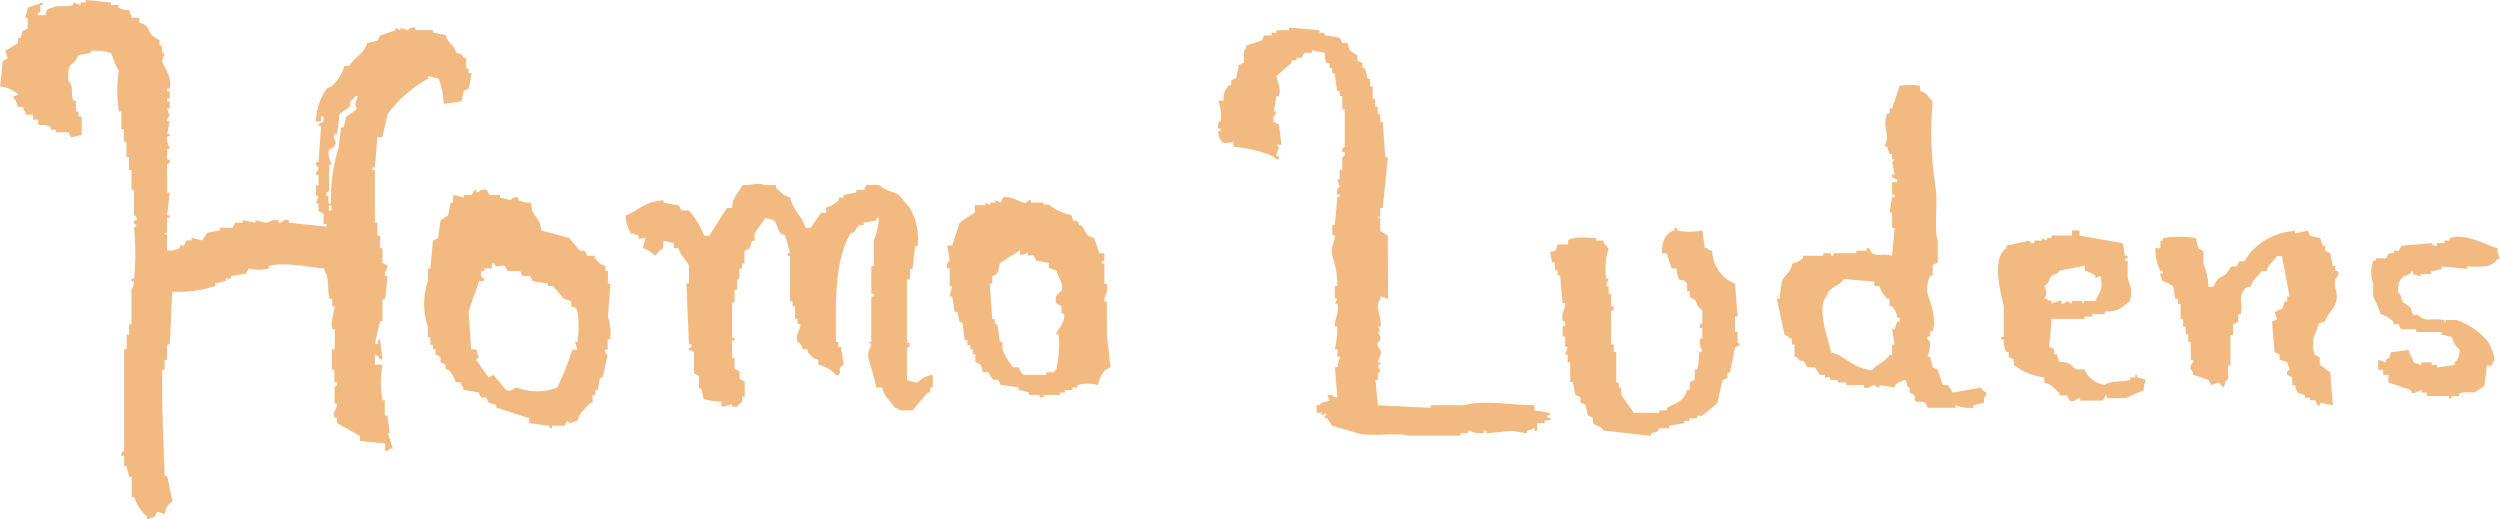
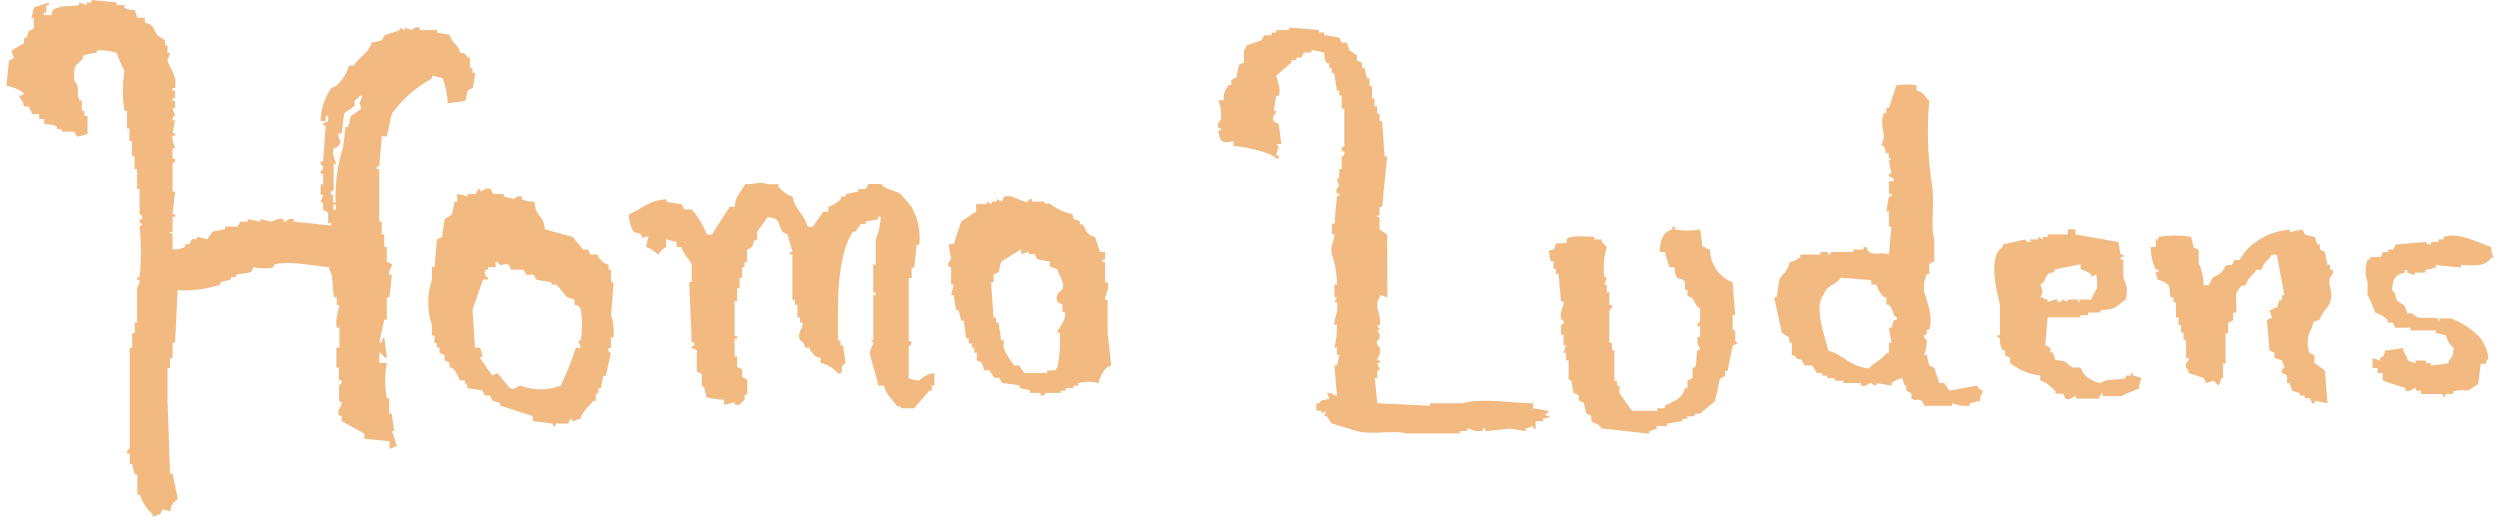
- <svg xmlns="http://www.w3.org/2000/svg" id="レイヤー_1" data-name="レイヤー 1" viewBox="0 0 236.88 49.2">
+ <svg xmlns="http://www.w3.org/2000/svg" id="レイヤー_1" data-name="レイヤー 1" width="300" height="62" viewBox="0 0 236.88 49.2">
  <defs>
    <style>.cls-1{fill:#f2b980;fill-rule:evenodd;}</style>
  </defs>
  <path class="cls-1" d="M147.58,39.22l-.72-.24v.24c-.65.75.18,1.6,0,2.64h-.24l.24.48h-.24l.24.48c0,.48-.24.48-.24.48a.64.64,0,0,0,.24.72c.15.61-.23.88-.24,1.2h.24v.24h-.24l.24.72h-.24v.72h-.24l.24,2.4,5,.24V49.3h3.12c1.95-.54,4.69,0,6.72,0v.48l1.44.24v.24h-.24v.24h.24c.45.21-.48.24-.48.24V51h-.72v.72h-.24v-.24l-.72.24v.24l-1.44-.24-2.4.24V51.7h-.24v.24h-.48c-.59,0-.7-.25-1-.24v.24h-.72v.24h-5c-1.23-.35-3.44.16-4.8-.24l-2.4-.72-.48-.72h-.24l.24-.48-.48.24V50h-.48V49.3h.24c.38-.49.62-.21,1-.48l-.24-.48h.48c.27.27,0,.1.48.24l-.24-2.88h.24l.24-1h-.24V44h-.24a8.81,8.81,0,0,0,.24-2.16h-.24c-.09-.56.45-1.29.24-2.16h-.24l.24-.48h-.24V38h.24a9,9,0,0,0-.48-2.88c-.22-.81.31-1.43.24-1.92h-.24v-1h.24l.24-2.64H143v-.24h-.24a.64.64,0,0,1,.24-.72l-.24-.72H143V27h.24v-1.2s.29,0,.24-.48h-.24c-.07-.5.24-.48.24-.48v-3.6h-.24V20H143v-.48h-.24l-.24-1.68h-.24v-.48h-.24V16.9h-.24c-.22-.33-.17-.42-.24-1l-1.2-.24v.24h-.72l-.24.48h-.48v.24h-.48v.24L137,18.1c.08.5.49,1.18.24,1.92H137l-.24,1.44H137c0,.3-.45.42-.24,1l.48.24.24,1.92H137l.24.24-.24.72c0,.34.26-.1.24.24V26H137c-.41-.59-3.07-1.16-4.08-1.2v-.48c-.83.25-1.32.25-1.44-1h.24v-.24h-.24c-.12-.63.24-.72.24-.72a3.74,3.74,0,0,0-.24-1.92H132a1.85,1.85,0,0,1,.48-1.44h.24v-.48l.48-.24.24-1.2.48-.24V15.7s.14,0,.24-.48l1.44-.48.24-.48h.72V14H137v-.24h1.2v-.24l2.88.24V14h.48v.24l1.44.24.24.48h.48l.24.72.72.48v.48l.48.24v.48h.24l.24,1h.24v.72h.24v1.2h.24V21h.24v.72h.24v.72h.24l.24,3.36h.24l-.48,4.8h-.24v.72c-.09.33-.29-.1-.24.24h.24v1.2l.72.48Z" transform="translate(-16.06 -10.9)" />
  <path class="cls-1" d="M90.94,29.62c.25,1.26,1.13,1.72,1.44,2.88h.48s1-1.44,1-1.44h.48v-.48a2.58,2.58,0,0,0,1.2-.72v-.24H96v-.24l1.2-.24V28.9h.72l.24-.48h1.2c.55.61,1.29.54,1.92,1l1,1.2a5.83,5.83,0,0,1,.72,3.6h-.24l-.24,2.16h-.24v1H102v6h.24c.07.49-.24.48-.24.48V46.9a2.57,2.57,0,0,0,1,.24,2.42,2.42,0,0,1,1.44-.72v1.2h-.24v.48h-.24l-1.44,1.68h-1.2c-.27-.27,0-.1-.48-.24-.4-.69-1-1-1.2-1.92H99.1c-.16-.85-.5-1.89-.72-2.64s.22-1.12.24-1.44l-.24-.24h.24V39h.24v-.24h-.24V36.1h.24V33.7a6.29,6.29,0,0,0,.48-2.16H99.1v.24L97.9,32v.24h-.48l-.48.72H96.7c-1.13,1.66-1.44,4.69-1.44,7.44V43.3h.24v.48h.24L96,45.46c-.73.49-.1.44-.48,1h-.24a3,3,0,0,0-1.68-1V45c-.81-.23-.46-.29-1-.72V44h-.48c-.15-.7-.44-.62-.48-.72-.3-.73.37-1.17.24-1.68h-.24v-.48h-.24v-1.2h-.24v-.48h-.24V35.14H90.7V34.9h.24l-.48-1.68L90,33c-.57-.86-.08-1.26-1.44-1.44-.25.47-.74,1-1,1.44v.72h-.24l-.24.72-.48.24v1.2h-.24v.48h-.24v1H85.9v1h-.24v1.2h-.24v3.36h.24v.24h-.24v1.68h.24v1l.48.24v.72l.48.24v1.44h-.24v.48c-.06.1-.34.22-.48.48h-.48v-.24a7.43,7.43,0,0,1-1,.24v-.48a7.43,7.43,0,0,1-1.68-.24l-.24-1H82.3v-1.2l-.48-.24V44.26L81.34,44c-.14-.31.18,0,.24-.24v-.24h-.24l-.24-5.76h.24V36.1c-.2-.55-.77-.92-1-1.68H79.9v-.48l-1-.24v.72a1.62,1.62,0,0,0-.72.72c-.51-.29-.52-.54-1.2-.72l.24-1c-.76,0-.45.47-.72-.24L75.82,33a3.42,3.42,0,0,1-.48-1.68c1.29-.53,1.84-1.34,3.6-1.44v.24l1.44.24.24.48h.72a8.19,8.19,0,0,1,1.44,2.4h.48l1.68-2.64h.48c.09-1.08.58-1.38,1-2.16,1.18,0,1.31-.27,2.16,0h1v.24C90,29.05,90.2,29.41,90.94,29.62Z" transform="translate(-16.06 -10.9)" />
  <path class="cls-1" d="M60.46,17.86v-.48h-.24v-1H60c-.27-.4-.15-.33-.72-.48-.26-.93-.72-.75-1-1.68L57.1,14v-.24H55.42v-.24a.69.69,0,0,0-.72.24L54,13.54v.24l-.48-.24v.24l-1.44.48-.24.48-1,.24c-.28,1.05-1.19,1.32-1.68,2.16H48.7a4,4,0,0,1-1.2,1.92L47,19.3a5.69,5.69,0,0,0-1,3.12h.48v-.48h.24v.48l-.48.24c-.1.32.08.05.24.24l-.24,3.36h-.24a.42.42,0,0,0,.24.48.47.47,0,0,1-.24.48v.24h.24v1h-.24v1h.24l-.24.72h.24v.72l.48.24v1H47v.24L43.42,32v-.24a.66.66,0,0,0-.72.24h-.24v-.24c-.62-.11-.86.21-1.2.24l-1-.24V32l-1.2-.24V32h-.72l-.24.48h-1.2v.24l-1.2.24-.48.72-1-.24v.24h-.48l-.24.48H33.1v.24a2.05,2.05,0,0,1-1.2.24V33.22c-.06-.33-.26.1-.24-.24h.24V31.54h.24V31.3H31.9l.24-2.16H31.9V26.5c0-.07.31-.08.24-.48H31.9v-1h.24c0-.17-.34-.63-.24-1.2h.24v-.24H31.9l.24-1.2H31.9c0-.44.24-.48.24-.48l-.24-.72h.24V20.5H31.9v-.24h.24v-.72H31.9V19.3h.24c.24-1.2-.53-1.9-.72-2.64l.24-.72h-.24v-.72h-.24v-.48l-.72-.48c-.47-.66-.28-1-1.2-1.2v-.48h-.72l-.24-.72c-.55-.08-.62,0-1-.24v-.24h-.72v-.24l-2.4-.24v.24h-.48v.24L23,11.14v.24c-.95.21-1.62,0-1.92.24-.65.18-.55.06-.72.72h-.72V12.1h.24v-.72h.24v-.24l-1.44.48a4.66,4.66,0,0,1-.24,1h.24v1l-.48.24L18,14.5h-.24V15l-1.2.72.24.72-.48.24-.24,2.4a3.3,3.3,0,0,1,1.68.72c-.27.27,0,.1-.48.24.23.43.34.37.48,1h.48c.14.48,0,.21.24.48v.24h.72v.48h.48v.48c.61.05.84,0,1.2.24v.24h.48v.24h1.2l.24.48,1-.24V21.94H23.5v-.48h-.24v-1H23c-.29-.9.12-1.31-.48-1.92,0-1.45,0-1.24.72-1.92l.24-.48,1.2-.24V15.7a5.07,5.07,0,0,1,1.92.24,7.87,7.87,0,0,0,.72,1.68,12.42,12.42,0,0,0,0,3.84h.24v1.68h.24v1.2h.24v1.44h.24V27h.24V28.9h.24v2.4s.31,0,.24.48h-.24c-.05.46.18.33.24.48l-.24.24a23.06,23.06,0,0,1,0,4.8h-.24v.24h.24c0,.63-.24.72-.24.72v3.36H28.3v1h-.24V44h-.24v9.6c0,.06-.32.07-.24.48h.24v1h.24l.24,1h.24v1.92h.24A4.16,4.16,0,0,0,30,59.86v.24l.72-.24.24-.48.72.24a1.47,1.47,0,0,1,.72-1.2L31.9,56h-.24l-.24-7V45.94h.24V45h.24V43.54h.24l.24-5A11.14,11.14,0,0,0,36.46,38v-.24l1-.24V37.3h.48v-.24l1.44-.24.24-.48a3.94,3.94,0,0,0,1.92,0V36.1c1.46-.43,4,.17,5.28.24v.24c.46.53.22,1.88.48,2.64h.24v.72h.24c0,.36-.45,1.41-.24,2.16h.24V44H47.5v1.92h.24v1.2H48c.07.4-.23.42-.24.48v1.44c.07.33.24-.1.24.24s-.5.69-.24,1.2H48V51l2.16,1.2v.48l2.4.24v.72c.48-.14.21,0,.48-.24h.24l-.48-1.44H53l-.24-1.68h-.24V48.82H52.3a9.68,9.68,0,0,1,0-3.36h-.72v-1c.31.2.29.16.48.48h.24l-.24-1.92c-.27.27-.1,0-.24.48h-.24l.48-2.16h.24V39.22h.24c.05-.18.24-2.16.24-2.16h-.24c-.1-.5.31-.74.24-1l-.48-.24V34.42h-.24v-1.2h-.24V32h-.24V27h-.24v-.24h.24l.24-2.88h.48l.48-2.16a11.64,11.64,0,0,1,3.84-3.36V18.1l1,.24a7.32,7.32,0,0,1,.48,2.4l1.68-.24c.1-.23.11-.71.24-1l.48-.24.24-1.44Zm-13,13h-.24v-.48h.24Zm2.4-9.6-1,.72-.24,1h-.24l-.24,1.92a16.25,16.25,0,0,0-.72,5.28h-.24v-.72H47c-.1-.41.23-.42.24-.48V26.5h.24c0-.12-.46-.92-.24-1.44l.48-.24c.41-.77-.17-.56,0-1.2H48l.24-1.92,1-.72V20.5c.1-.15.32-.19.48-.48h.24l-.24.72Z" transform="translate(-16.06 -10.9)" />
  <path class="cls-1" d="M178.3,34.66a3.37,3.37,0,0,0,2.16,3.12l.24,3.12h-.24v1.44h.24v1l.24.24-.48.24-.48,2.4h-.24v.48l-.48.24-.48,2.16-1.44,1.2h-.48v.24h-.72v.24h-.48V51l-1.44.24v.24h-1v.24l-.72.24v.24L168,51.7c-.37-.59-.69-.37-1-.72V50.5l-.48-.24-.24-1-.48-.24v-.48l-.48-.24-.24-1.2h-.24V45.22h-.24V44.5h-.24l.24-.72h-.24v-1h-.24v-1h.24c.08-.48-.24-.48-.24-.48-.17-.79.32-1.2.24-1.68h-.24l-.24-2.64h-.24v-.48h-.24v-.72h-.24c-.15-.38-.11-.65-.24-1,.66-.17.54-.07.72-.72h1V33.7c.29-.43,1.93-.27,2.64-.24v.24H168v.24c.24.19.24.3.48.48a6.61,6.61,0,0,0-.24,2.88h.24l-.24.72h.24v.72h.24v1.2h.24c.08.41-.22.41-.24.48v3.12h.24v.72h.24v2.88h.24v.48h.24v.72l1.2,1.68h2.4v-.24H174v-.24c.88-.48,1.64-.6,1.92-1.68h.24v-.72l.48-.24v-1h.24c.2-.59.07-1.16.24-1.68h.24c0-.25-.31-.44-.24-1v-.24h.24v-1h-.24c-.07-.41.22-.41.24-.48v-1.2c-.54-.34-.36-.53-.72-1l-.48-.24V38.5h-.24v-.72c-.47-.76-.85.29-1-1.44h-.48L174,34.9h-.48c0-1.1.32-1.93,1.2-2.16V32.5h.24v.24a6,6,0,0,0,2.4,0l.24,1.68h.24C178.09,34.69,177.82,34.52,178.3,34.66Z" transform="translate(-16.06 -10.9)" />
  <path class="cls-1" d="M235.9,33.46l.24.72h.24v.48l.48.24.24,1.2h.24v.48h.24a.6.6,0,0,1-.24.72c-.23,1,.41,1.33,0,2.4-.22.57-.77.93-1,1.68-.66.17-.54.07-.72.72a2.76,2.76,0,0,0-.24,2.4l.48.24v.72l1,.72.24,3.12-1.2-.24v.24h-.24l-.24-.48h-.48v-.24h-.48v-.24l-.72-.24-.24-.72h-.24v-.72l-.48-.24a.35.35,0,0,1,.24-.48l-.24-.72-.72-.24V44.5l-.48-.24-.24-2.88.48-.24-.24-.72h.24c.27-.27,0-.1.48-.24l.24-.72h.24V39H233l-.72-3.84h-.48c-.35.59-.75.67-1,1.44h-.48c-.35.59-.75.67-1,1.44-.57.15-.45.08-.72.48-.44.52,0,1.38-.24,2.16h-.24v.72l-.48.24v1h-.24v2.88h-.24V46.9H227l-.24.72a2.32,2.32,0,0,1-.48-.48l-.72.24-.24-.48-1.44-.48c-.07-.46-.24-.48-.24-.48a.64.64,0,0,1,.24-.72V45h-.24V43.3h-.24v-.72h-.24v-.72h-.24v-.72h-.24V39.7h-.24v-.48h-.24c-.15-.37-.1-.84-.24-1.2-.43-.23-.38-.33-1-.48l-.24-.72H221v-.24h-.24a4.69,4.69,0,0,1-.48-2.16h.48V33.7H221v-.24a9.61,9.61,0,0,1,3.12,0l.24,1,.48.24v1.2a6.12,6.12,0,0,1,.48,2.16h.48c.49-1.06.39-.62,1.2-1.2l.48-.72H228l.24-.48h.48l.48-.72a6.1,6.1,0,0,1,4.32-2.16V33l1.2-.24.24.48Z" transform="translate(-16.06 -10.9)" />
  <path class="cls-1" d="M252.7,34.42a1.73,1.73,0,0,0,.24,1h-.24c-.5.87-1.5.77-2.88.72v.24l-2.4-.24v.24l-1,.24v.24h-1v.24l-.72-.24v-.24h-.24v.24c-.89.2-1.17.59-1.2,1.68.47.42.2.55.48,1l.72.48.24.72h.48c.72.76,1.2.25,2.4.48.33.06-.1.27.24.24v-.24h1a6.93,6.93,0,0,1,2.88,1.92,3.85,3.85,0,0,1,.72,1.92c-.27.27-.1,0-.24.48h-.48l-.24,1.92-.72.48c-.36.34-.72-.06-1.68.24v.24h-.72v.24h-.24v-.24H246V48.1h-.48v-.24c-.27-.07-.42.4-1,.24v-.24l-2.16-.72v-.72h-.48v-.48h-.48V45l.72.24V45c.41-.27.33-.15.48-.72.84-.11.77-.08,1.68-.24.15.66.31.55.48,1.2l.72.24v-.24h1v.24h.48v.24l1.68-.24v-.24c.38-.32.42-.52.48-1.2a2,2,0,0,1-.72-1.2l-1-.24v-.24H245V42.1h-1.44l-.24-.48h-.48v-.24a2.82,2.82,0,0,0-1.2-.72,13.45,13.45,0,0,0-.72-1.68v-1.2a3.33,3.33,0,0,1,0-2.16h.24v-.24h1l.24-.48h.48v-.24h.48l.24-.48,2.88-.24s.09.32.48.24v-.24h.72V33.7h.48v-.24C249.68,32.93,251.76,34.18,252.7,34.42Z" transform="translate(-16.06 -10.9)" />
  <path class="cls-1" d="M120.94,42.58V39.46h-.24c-.08-.49.45-.9.24-1.68h-.24V35.86h-.24v-.24h.24V34.9h-.48l-.48-1.44c-.95-.24-.7-.57-1.2-1.2h-.24V32c-.56-.47-.46.26-.72-.72a4.91,4.91,0,0,1-2.16-1h-.48V30.1h-1.2v-.24h-.24c-.15.09,0,.36-.48.24-.31-.08-1.33-.71-1.92-.48l-.24.48-.48-.24v.24h-.48v.24l-.48-.24v.24h-1v.72A13.25,13.25,0,0,0,107,32l-.72,2.16h-.48l.24,1.44a.66.66,0,0,0-.24.72h.24V38h.24l-.24,1h.24l.24,1.44h.24l.24,1h.24l.24,1.68h.24v.48H108V44h.24v.48h.24v.72l.48.24.24.72h.48l.48.72h.48l.24.48,1.68.24v.24l1,.24v.24h1v.24c.41.07.41-.22.48-.24h1.44V48.1h.48v-.24h.72v-.24h.48v-.24a3.75,3.75,0,0,1,1.92,0,3,3,0,0,1,.72-1.44l.48-.24Zm-4.8,0h.24a11.3,11.3,0,0,1-.24,3.36c-.31.13.07.09-.24.24h-.72v.24H113l-.48-.72h-.48a7.22,7.22,0,0,1-1-1.68V43.3h-.24l-.24-1.68h-.24v-.48h-.24l-.24-3.36h.24v-.72l.48-.24.24-1,1.92-1.2v.48l.72-.24v.24H114l.24.48,1.2.24v.48l.72.24c.12.56.73,1.24.48,1.92,0,.1-.81.32-.48,1.2l.48.24v.72h.24C117.06,41.46,116.11,42.29,116.14,42.58Z" transform="translate(-16.06 -10.9)" />
  <path class="cls-1" d="M73.66,40.9l.24-3.12h-.24v-1.2h-.24V36.1c-.8-.25-.46-.28-1-.72v-.24h-.72l-.24-.48H71l-1-1.2-2.64-.72c-.19-1.53-.87-1.08-1-2.64a2.45,2.45,0,0,1-1.2-.24v-.24a.64.64,0,0,0-.72.24l-1-.24v-.24h-1l-.24-.48c-.52-.19-.67.19-1,.24V28.9c-.39,0-.27.38-.48.48h-.72v.24a4.66,4.66,0,0,0-1-.24L59,30.1h-.24l-.24,1.2-.72.48-.24,1.68-.48.24-.24,2.64h-.24v1.2a6.79,6.79,0,0,0,0,4.32v1h.24v.72h.24V44h.24v.48l.48.24v.48l.48.24v.48h.24a2.67,2.67,0,0,1,.72,1.2h.48c.14.48,0,.21.24.48v.24l1.44.24.24.48h.48l.24.48.72.24v.24l3.12,1V51l1.92.24v.24h.24v-.24h1.2l.24-.48.24.24.72-.24c.23-.81.75-1.09,1.2-1.68h.24v-.72h.24v-.48h.24l.24-1.2h.24l.48-2.16a.4.4,0,0,1-.24-.48h.24v-1h.24A5,5,0,0,0,73.66,40.9Zm-2.88,2.4h-.24l.24.72H70.3a26,26,0,0,1-1.44,3.6,5.29,5.29,0,0,1-3.84,0c-.26,0-.48.47-1,.24l-1.2-1.44-.48.24L61.18,45c.06-.33.14.09.24-.24L61.18,44H60.7l-.24-3.6,1-2.88h.48V37.3c-.28,0-.4-.44-.24-.72h.24v-.24h.72v-.48h.24c.1.53.54.06,1,.24l.24.48h1.2l.24.48h.72l.24.48,1.44.24V38h.48l1,1.2.72.24v.48c.48.14.21,0,.48.24S70.94,42.49,70.78,43.3Z" transform="translate(-16.06 -10.9)" />
  <path class="cls-1" d="M218.62,46.66c-.23-.16.09-.34-.24-.24v.24h-.48v.24c-.78.25-1.88,0-2.4.48a2.62,2.62,0,0,1-1.68-1l-.24-.48h-.72c-.8-.38-.32-.65-1.68-.72l-.24-.72h-.24V44l-.48-.24.24-2.64h3.12V40.9h.72v-.24h1.2v-.24c1.56,0,1.52-.44,2.4-1,.21-1.28.1-1-.24-2.16V35.62h-.24v-.24h.24v-.24h-.24c-.16-.51-.1-.82-.24-1.2l-4.08-.72v-.48h-.72v.48h-1.92v.24H210v.24l-.48-.24v.24h-.72v.24a.4.4,0,0,1-.48-.24l-2.16.48v.24c-1.54,1-.37,4.8-.24,5.52v2.88h-.24v.24h.24a2,2,0,0,0,.24,1.2h.24v.48l.48.24v.48a5.53,5.53,0,0,0,2.88,1.2v.48c.73.2.92.57,1.44,1v.24h.72l.24.48c.54.22.66-.27,1-.24v.24h2.16l.24-.48c.33-.1-.09.17.24.24h1.68a15.12,15.12,0,0,1,1.68-.72,2.57,2.57,0,0,1,.24-1ZM210,39.22h-.24c.33-.67.22-.57,0-1.2.59-.37.36-.67.72-1s.36.1.72-.48l2.4-.48v.48a3.08,3.08,0,0,1,1,.48v.24l.48-.24c.24,1.42.07,1.22-.48,2.4h-1c-.33.07.1.23-.24.24v-.24h-1v.24l-.48-.24a.44.44,0,0,1-.48.24v-.24h-.24l-.72.24v-.24C210,39.24,210.34,39.61,210,39.22Z" transform="translate(-16.06 -10.9)" />
  <path class="cls-1" d="M203.74,47.62l-2.64.48-.48-.72h-.48l-.48-1.44-.48-.24-.24-1h-.24a3.5,3.5,0,0,0,.24-1.44c0-.06-.34-.07-.24-.48h.24v-.48h.24c.42-1.26-.27-2.85-.48-3.6a3.07,3.07,0,0,1,.24-1.68h.24v-1l.48-.24V33.7c-.4-1.38.09-3.59-.24-5.28a33.94,33.94,0,0,1-.24-7.92c-.5-.42-.4-.76-1.2-1v-.48a6.15,6.15,0,0,0-1.92,0l-.72,2.16h-.24v.48h-.24c-.36.95,0,1.58,0,2.4l-.24.72h.24l.24.72h.24V26h.24l-.24.24.24,1.2h-.24v.24l.48.24v.24h-.48v1.2h.24v.24h-.24l-.24,1.44h.24V32.5h.24l-.24,2.64c-.85-.29-1.1.12-1.92-.24l-.24-.48h-.24v.24h-1v.24h-2.16v.24h-.24V34.9h-.72v.24h-1.92v.24a2.28,2.28,0,0,1-1,.48c-.23,1-.67,1-1,1.68l-.24,1.68h-.24l.72,3.36.72.48v.48h.24v1.2h.24c.38.59.24.15.72.48l.24.48h.72l.48.72h.48v.24h.48v.24h.72v.24H191v.24h1.68v.24c.57.15.63-.24,1-.24a.55.55,0,0,0,.48.24v-.24l1.44.24v-.24a2.62,2.62,0,0,1,1-.48l.24.72H197v.48l.48.24v.48c.26.32.56,0,1,.24l.24.48h2.64V49.3a3.69,3.69,0,0,0,1.68.24V49.3l1-.24v-.48c.27-.27.1,0,.24-.48C203.91,47.9,203.93,47.94,203.74,47.62Zm-7.68-6.24h-.24l-.24.72h-.24l.24,1.44h-.24v1h-.24c-.53.74-1.14.84-1.68,1.44-1.93-.21-2.41-1.33-3.84-1.68-.18-.82-1.46-4.23-.48-5.28.28-1,1.18-.94,1.68-1.68l2.88.24V38h.48a2.82,2.82,0,0,0,.72,1.2h.24v.72h.24a2,2,0,0,1,.48,1C195.93,41.07,196.16,40.91,196.06,41.38Z" transform="translate(-16.06 -10.9)" />
</svg>
